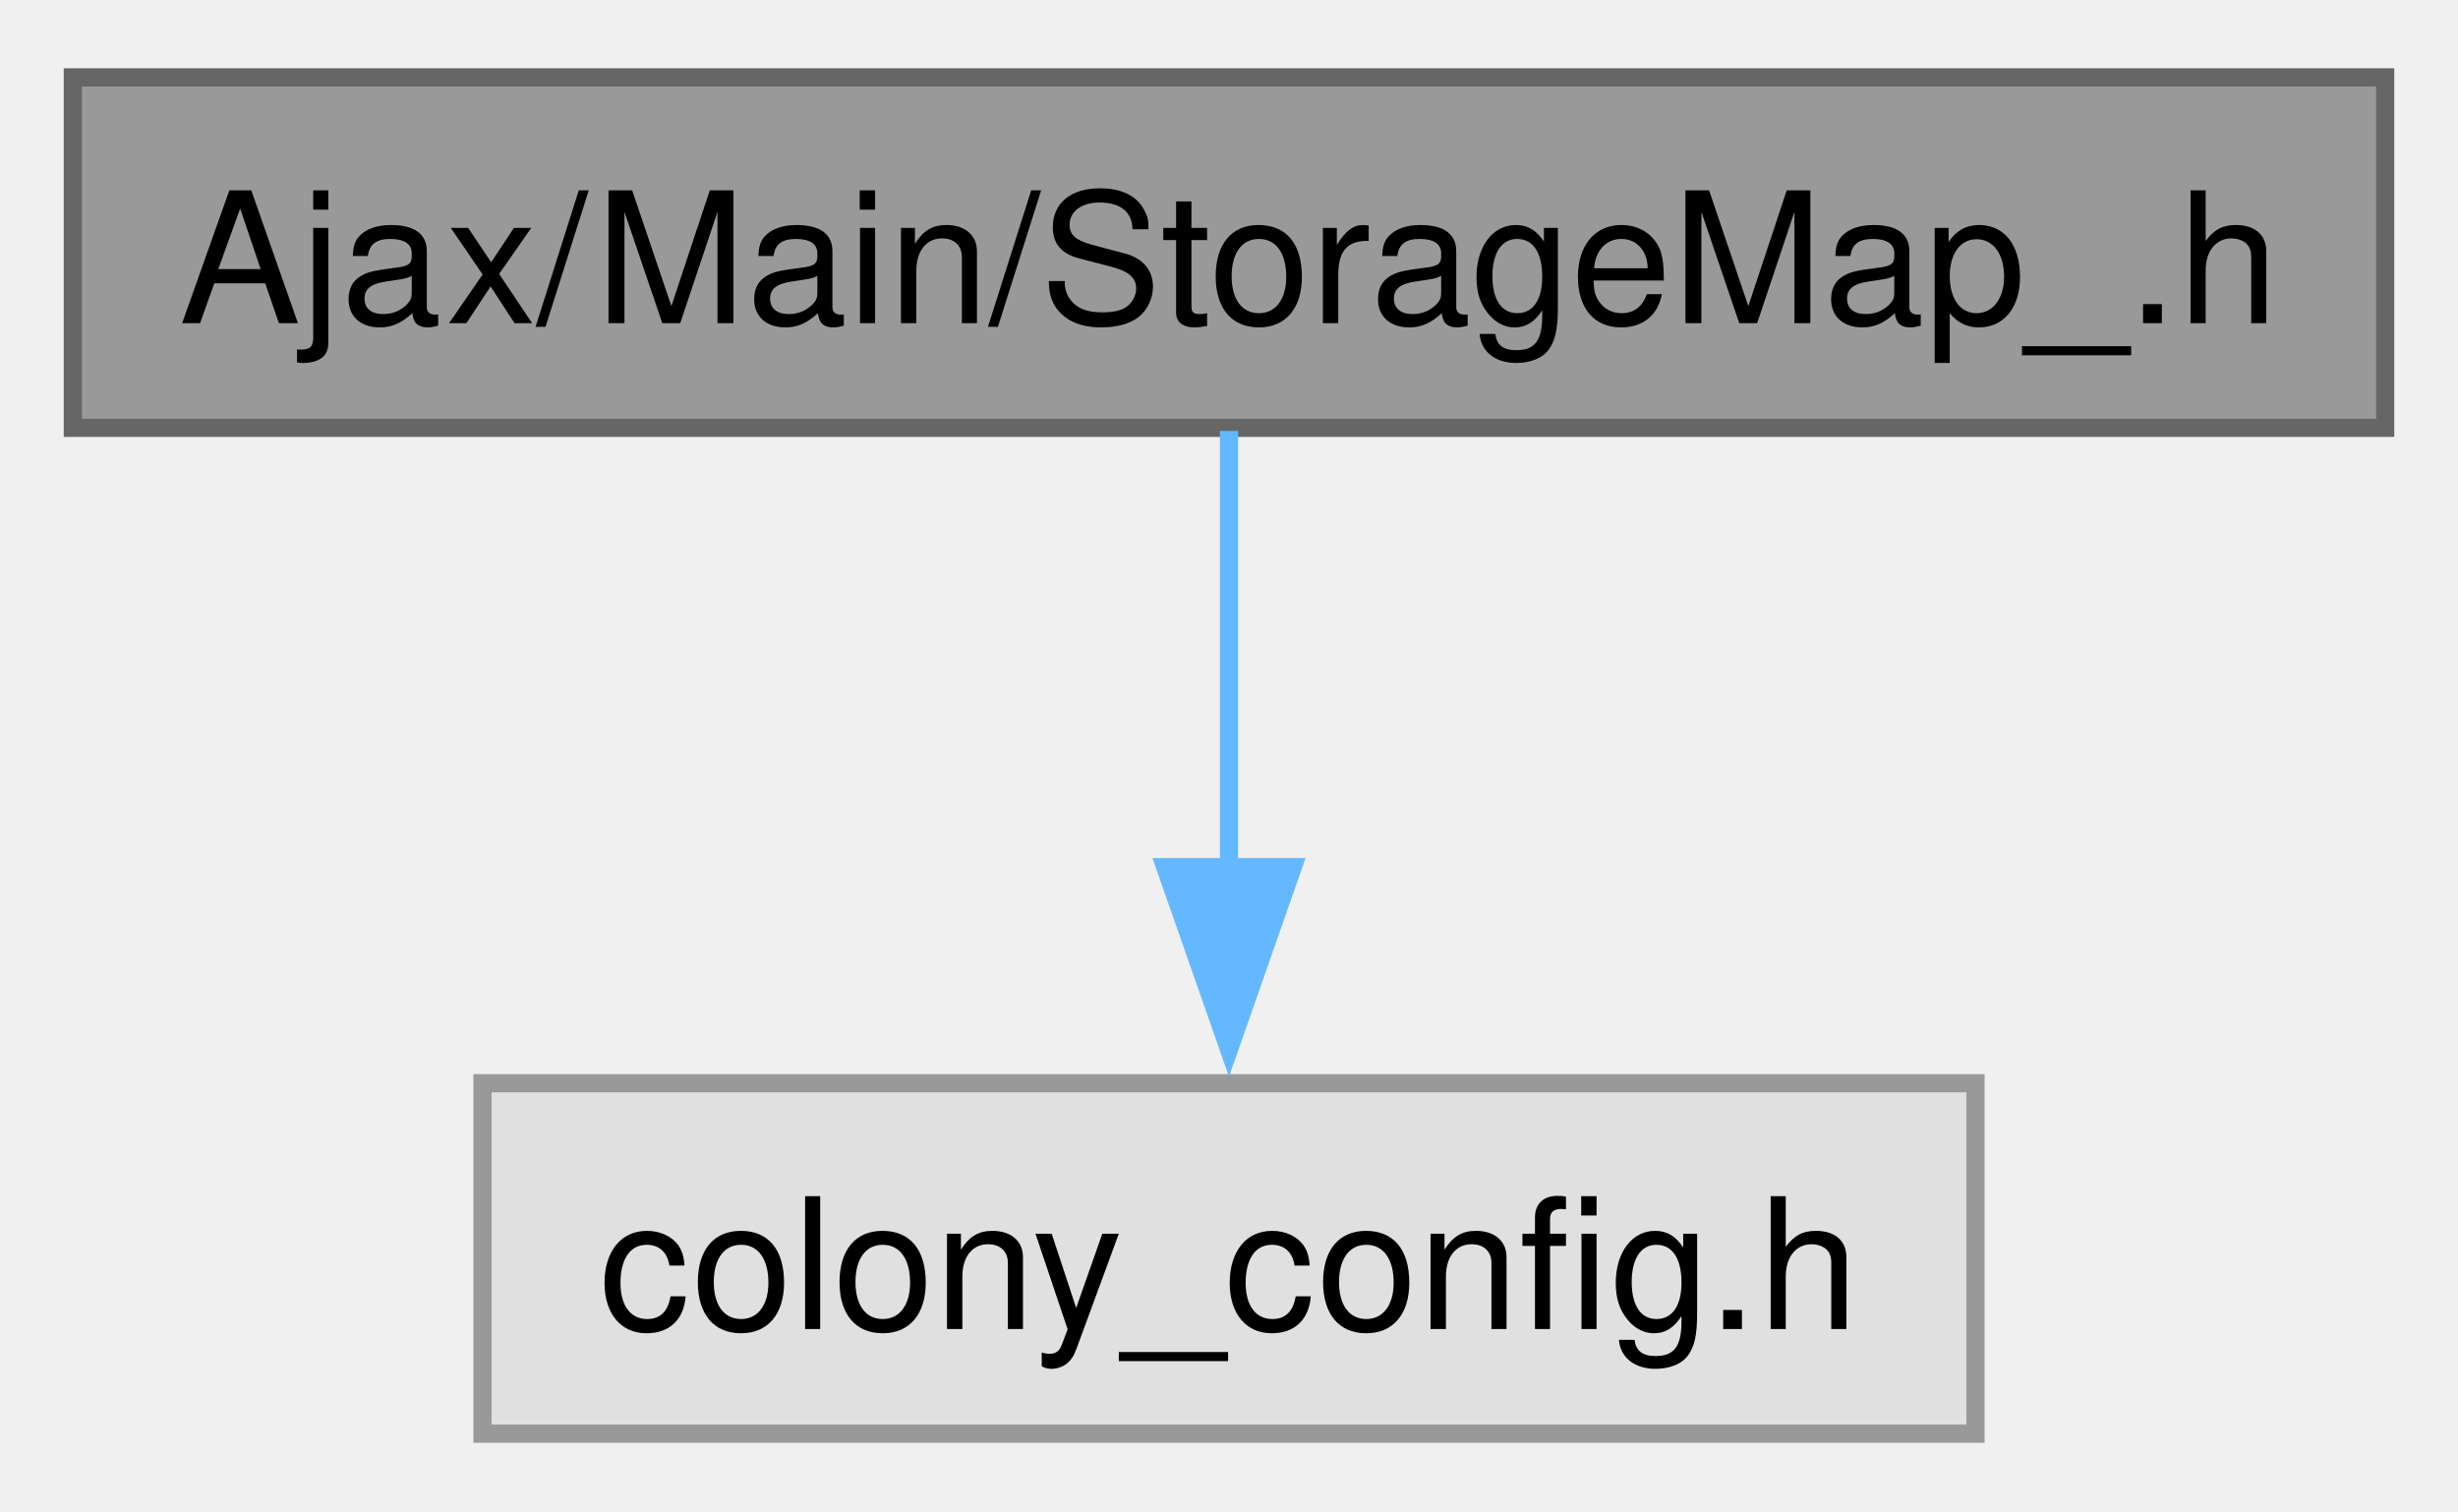
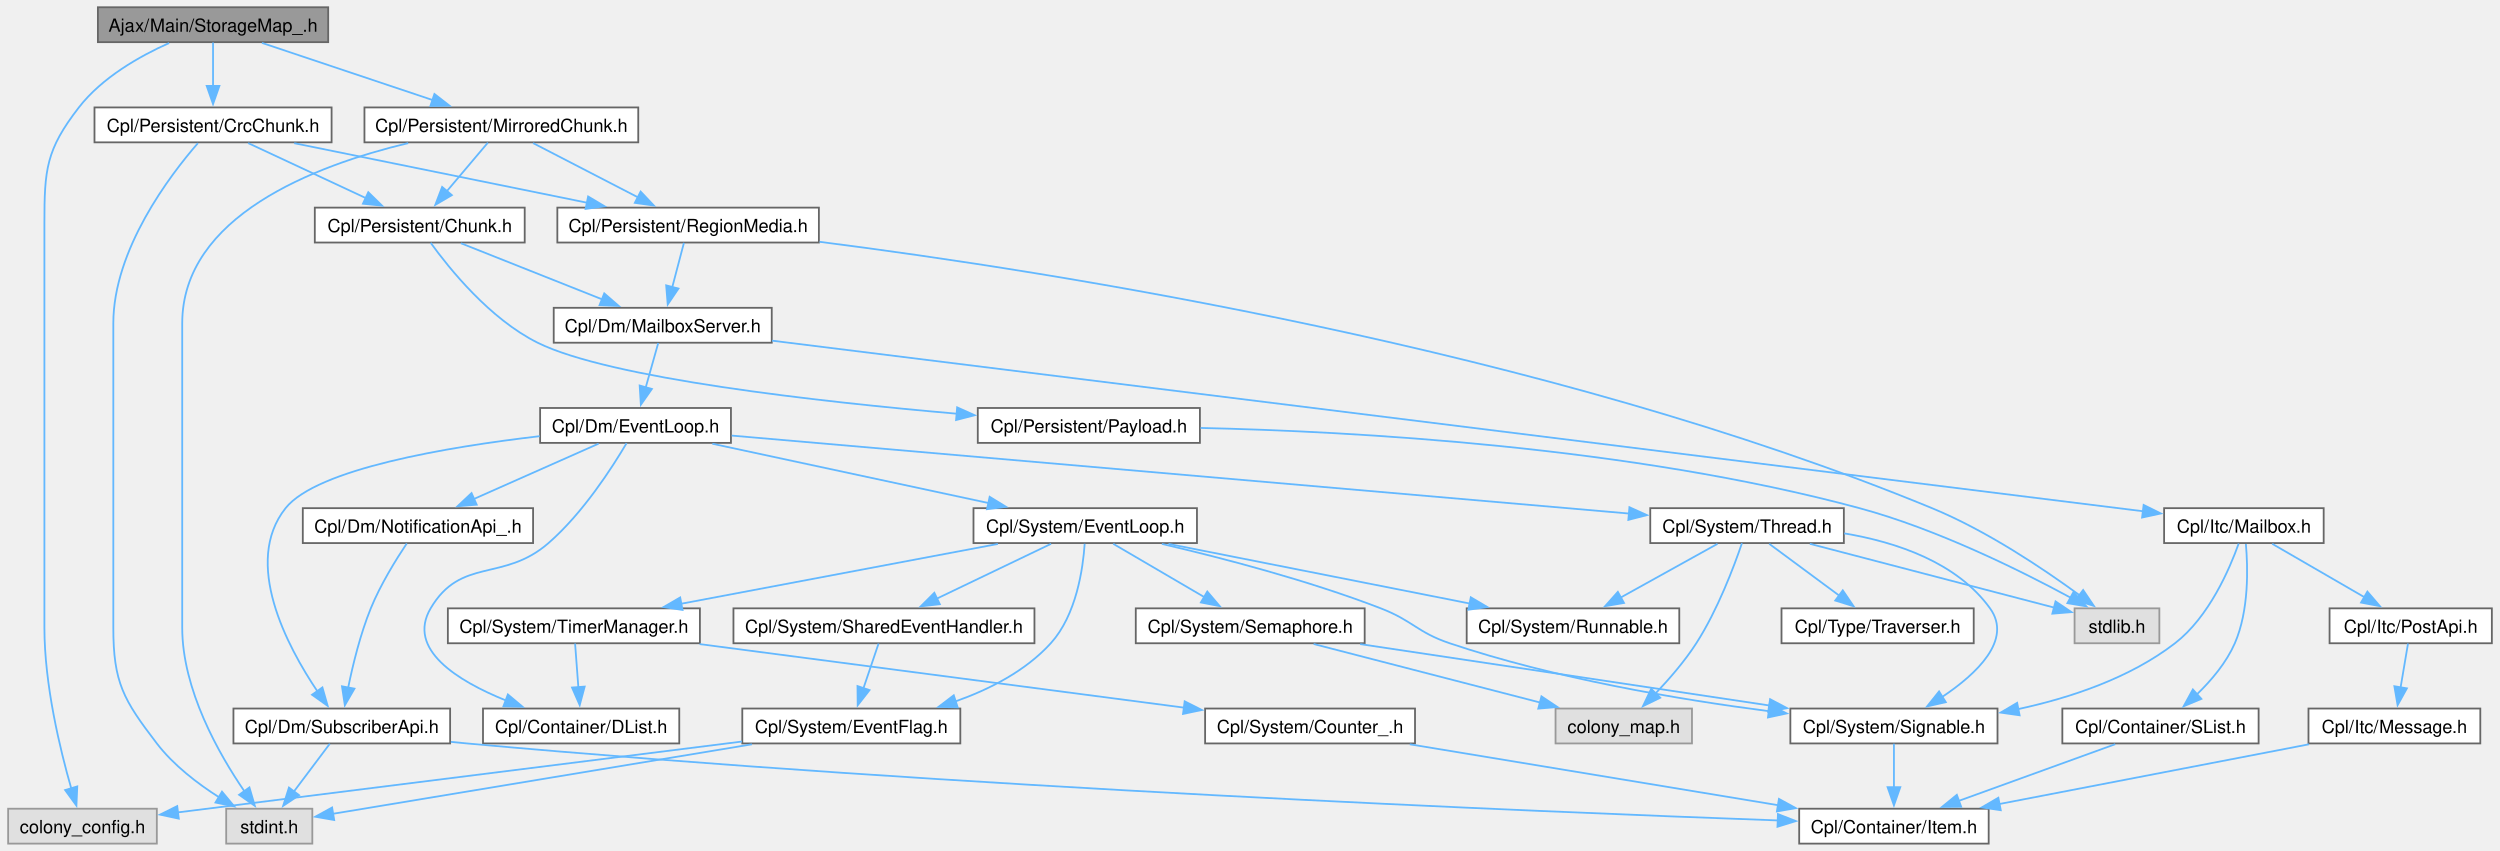
- <svg xmlns="http://www.w3.org/2000/svg" xmlns:xlink="http://www.w3.org/1999/xlink" width="135pt" height="83pt" viewBox="0.00 0.00 135.00 82.50">
-   <g id="graph0" class="graph" transform="scale(1 1) rotate(0) translate(4 78.5)">
+ <svg xmlns="http://www.w3.org/2000/svg" xmlns:xlink="http://www.w3.org/1999/xlink" width="1378pt" height="469pt" viewBox="0.00 0.00 1377.75 469.25">
+   <g id="graph0" class="graph" transform="scale(1 1) rotate(0) translate(4 465.25)">
    <g id="Node000001" class="node">
      <g id="a_Node000001">
        <a xlink:title="This file contains the magic values for how data is laid out in the off-board EEPROM.">
-           <polygon fill="#999999" stroke="#666666" points="127,-74.5 0,-74.5 0,-55.25 127,-55.25 127,-74.5" />
-           <text text-anchor="middle" x="63.5" y="-61" font-family="Helvetica,sans-Serif" font-size="10.00">Ajax/Main/StorageMap_.h</text>
+           <polygon fill="#999999" stroke="#666666" points="176.5,-461.25 49.5,-461.25 49.5,-442 176.5,-442 176.5,-461.25" />
+           <text text-anchor="middle" x="113" y="-447.75" font-family="Helvetica,sans-Serif" font-size="10.00">Ajax/Main/StorageMap_.h</text>
        </a>
      </g>
    </g>
    <g id="Node000002" class="node">
      <g id="a_Node000002">
        <a xlink:title=" ">
-           <polygon fill="#e0e0e0" stroke="#999999" points="104.5,-19.25 22.5,-19.25 22.5,0 104.5,0 104.5,-19.25" />
-           <text text-anchor="middle" x="63.5" y="-5.75" font-family="Helvetica,sans-Serif" font-size="10.00">colony_config.h</text>
+           <polygon fill="#e0e0e0" stroke="#999999" points="82,-19.25 0,-19.25 0,0 82,0 82,-19.25" />
+           <text text-anchor="middle" x="41" y="-5.75" font-family="Helvetica,sans-Serif" font-size="10.00">colony_config.h</text>
        </a>
      </g>
    </g>
    <g id="edge1_Node000001_Node000002" class="edge">
      <g id="a_edge1_Node000001_Node000002">
        <a xlink:title=" ">
-           <path fill="none" stroke="#63b8ff" d="M63.5,-55.08C63.5,-48.57 63.5,-39.42 63.5,-31.12" />
-           <polygon fill="#63b8ff" stroke="#63b8ff" points="67,-31.12 63.5,-21.12 60,-31.12 67,-31.12" />
+           <path fill="none" stroke="#63b8ff" d="M88.76,-441.52C72.48,-434.23 51.76,-422.49 39,-406 20.87,-382.58 20,-371.74 20,-342.12 20,-342.12 20,-342.12 20,-119.12 20,-87.69 28.6,-52.05 34.8,-30.46" />
+           <polygon fill="#63b8ff" stroke="#63b8ff" points="38.12,-31.55 37.65,-20.96 31.42,-29.54 38.12,-31.55" />
+         </a>
+       </g>
+     </g>
+     <g id="Node000003" class="node">
+       <g id="a_Node000003">
+         <a xlink:href="_crc_chunk_8h.html" target="_top" xlink:title=" ">
+           <polygon fill="white" stroke="#666666" points="178.38,-406 47.62,-406 47.62,-386.75 178.38,-386.75 178.38,-406" />
+           <text text-anchor="middle" x="113" y="-392.5" font-family="Helvetica,sans-Serif" font-size="10.00">Cpl/Persistent/CrcChunk.h</text>
+         </a>
+       </g>
+     </g>
+     <g id="edge2_Node000001_Node000003" class="edge">
+       <g id="a_edge2_Node000001_Node000003">
+         <a xlink:title=" ">
+           <path fill="none" stroke="#63b8ff" d="M113,-441.83C113,-435.32 113,-426.17 113,-417.87" />
+           <polygon fill="#63b8ff" stroke="#63b8ff" points="116.5,-417.87 113,-407.87 109.5,-417.87 116.5,-417.87" />
+         </a>
+       </g>
+     </g>
+     <g id="Node000030" class="node">
+       <g id="a_Node000030">
+         <a xlink:href="_mirrored_chunk_8h.html" target="_top" xlink:title=" ">
+           <polygon fill="white" stroke="#666666" points="347.5,-406 196.5,-406 196.5,-386.75 347.5,-386.75 347.5,-406" />
+           <text text-anchor="middle" x="272" y="-392.5" font-family="Helvetica,sans-Serif" font-size="10.00">Cpl/Persistent/MirroredChunk.h</text>
+         </a>
+       </g>
+     </g>
+     <g id="edge47_Node000001_Node000030" class="edge">
+       <g id="a_edge47_Node000001_Node000030">
+         <a xlink:title=" ">
+           <path fill="none" stroke="#63b8ff" d="M139.97,-441.59C165.9,-432.91 205.31,-419.71 234.33,-409.99" />
+           <polygon fill="#63b8ff" stroke="#63b8ff" points="235.09,-413.43 243.46,-406.93 232.87,-406.79 235.09,-413.43" />
+         </a>
+       </g>
+     </g>
+     <g id="Node000004" class="node">
+       <g id="a_Node000004">
+         <a xlink:href="_chunk_8h.html" target="_top" xlink:title=" ">
+           <polygon fill="white" stroke="#666666" points="284.88,-350.75 169.12,-350.75 169.12,-331.5 284.88,-331.5 284.88,-350.75" />
+           <text text-anchor="middle" x="227" y="-337.25" font-family="Helvetica,sans-Serif" font-size="10.00">Cpl/Persistent/Chunk.h</text>
+         </a>
+       </g>
+     </g>
+     <g id="edge3_Node000003_Node000004" class="edge">
+       <g id="a_edge3_Node000003_Node000004">
+         <a xlink:title=" ">
+           <path fill="none" stroke="#63b8ff" d="M132.34,-386.34C150.11,-378.04 176.72,-365.61 197.2,-356.04" />
+           <polygon fill="#63b8ff" stroke="#63b8ff" points="198.62,-359.25 206.2,-351.84 195.65,-352.9 198.62,-359.25" />
+         </a>
+       </g>
+     </g>
+     <g id="Node000016" class="node">
+       <g id="a_Node000016">
+         <a xlink:title=" ">
+           <polygon fill="#e0e0e0" stroke="#999999" points="167.75,-19.25 120.25,-19.25 120.25,0 167.75,0 167.75,-19.25" />
+           <text text-anchor="middle" x="144" y="-5.75" font-family="Helvetica,sans-Serif" font-size="10.00">stdint.h</text>
+         </a>
+       </g>
+     </g>
+     <g id="edge46_Node000003_Node000016" class="edge">
+       <g id="a_edge46_Node000003_Node000016">
+         <a xlink:title=" ">
+           <path fill="none" stroke="#63b8ff" d="M104.65,-386.3C89.26,-368.6 58,-327.63 58,-286.88 58,-286.88 58,-286.88 58,-119.12 58,-88.8 63.57,-79.33 82,-55.25 91.19,-43.24 104.5,-33.07 116.43,-25.49" />
+           <polygon fill="#63b8ff" stroke="#63b8ff" points="117.94,-28.67 124.72,-20.52 114.34,-22.66 117.94,-28.67" />
+         </a>
+       </g>
+     </g>
+     <g id="Node000029" class="node">
+       <g id="a_Node000029">
+         <a xlink:href="_region_media_8h.html" target="_top" xlink:title=" ">
+           <polygon fill="white" stroke="#666666" points="447.12,-350.75 302.88,-350.75 302.88,-331.5 447.12,-331.5 447.12,-350.75" />
+           <text text-anchor="middle" x="375" y="-337.25" font-family="Helvetica,sans-Serif" font-size="10.00">Cpl/Persistent/RegionMedia.h</text>
+         </a>
+       </g>
+     </g>
+     <g id="edge43_Node000003_Node000029" class="edge">
+       <g id="a_edge43_Node000003_Node000029">
+         <a xlink:title=" ">
+           <path fill="none" stroke="#63b8ff" d="M157.74,-386.28C202.39,-377.21 271.11,-363.24 319.28,-353.45" />
+           <polygon fill="#63b8ff" stroke="#63b8ff" points="319.86,-356.9 328.96,-351.48 318.46,-350.04 319.86,-356.9" />
+         </a>
+       </g>
+     </g>
+     <g id="Node000005" class="node">
+       <g id="a_Node000005">
+         <a xlink:href="_payload_8h.html" target="_top" xlink:title=" ">
+           <polygon fill="white" stroke="#666666" points="657.25,-240.25 534.75,-240.25 534.75,-221 657.25,-221 657.25,-240.25" />
+           <text text-anchor="middle" x="596" y="-226.75" font-family="Helvetica,sans-Serif" font-size="10.00">Cpl/Persistent/Payload.h</text>
+         </a>
+       </g>
+     </g>
+     <g id="edge4_Node000004_Node000005" class="edge">
+       <g id="a_edge4_Node000004_Node000005">
+         <a xlink:title=" ">
+           <path fill="none" stroke="#63b8ff" d="M233.01,-331.35C243.28,-317.13 265.65,-289.35 292,-276.25 331.5,-256.62 446.82,-243.73 523.52,-237.06" />
+           <polygon fill="#63b8ff" stroke="#63b8ff" points="523.37,-240.59 533.04,-236.25 522.78,-233.61 523.37,-240.59" />
+         </a>
+       </g>
+     </g>
+     <g id="Node000007" class="node">
+       <g id="a_Node000007">
+         <a xlink:href="_dm_2_mailbox_server_8h.html" target="_top" xlink:title=" ">
+           <polygon fill="white" stroke="#666666" points="421.12,-295.5 300.88,-295.5 300.88,-276.25 421.12,-276.25 421.12,-295.5" />
+           <text text-anchor="middle" x="361" y="-282" font-family="Helvetica,sans-Serif" font-size="10.00">Cpl/Dm/MailboxServer.h</text>
+         </a>
+       </g>
+     </g>
+     <g id="edge6_Node000004_Node000007" class="edge">
+       <g id="a_edge6_Node000004_Node000007">
+         <a xlink:title=" ">
+           <path fill="none" stroke="#63b8ff" d="M249.73,-331.09C271.1,-322.6 303.34,-309.79 327.63,-300.14" />
+           <polygon fill="#63b8ff" stroke="#63b8ff" points="328.75,-303.46 336.75,-296.51 326.16,-296.95 328.75,-303.46" />
+         </a>
+       </g>
+     </g>
+     <g id="Node000006" class="node">
+       <g id="a_Node000006">
+         <a xlink:title=" ">
+           <polygon fill="#e0e0e0" stroke="#999999" points="1186.38,-129.75 1139.62,-129.75 1139.62,-110.5 1186.38,-110.5 1186.38,-129.75" />
+           <text text-anchor="middle" x="1163" y="-116.25" font-family="Helvetica,sans-Serif" font-size="10.00">stdlib.h</text>
+         </a>
+       </g>
+     </g>
+     <g id="edge5_Node000005_Node000006" class="edge">
+       <g id="a_edge5_Node000005_Node000006">
+         <a xlink:title=" ">
+           <path fill="none" stroke="#63b8ff" d="M657.64,-229.24C741.33,-227.36 894.94,-219.03 1021,-185 1063.62,-173.49 1109.66,-150.67 1137.4,-135.65" />
+           <polygon fill="#63b8ff" stroke="#63b8ff" points="1139.03,-138.75 1146.11,-130.86 1135.66,-132.62 1139.03,-138.75" />
+         </a>
+       </g>
+     </g>
+     <g id="Node000008" class="node">
+       <g id="a_Node000008">
+         <a xlink:href="_dm_2_event_loop_8h.html" target="_top" xlink:title=" ">
+           <polygon fill="white" stroke="#666666" points="398.62,-240.25 293.38,-240.25 293.38,-221 398.62,-221 398.62,-240.25" />
+           <text text-anchor="middle" x="346" y="-226.75" font-family="Helvetica,sans-Serif" font-size="10.00">Cpl/Dm/EventLoop.h</text>
+         </a>
+       </g>
+     </g>
+     <g id="edge7_Node000007_Node000008" class="edge">
+       <g id="a_edge7_Node000007_Node000008">
+         <a xlink:title=" ">
+           <path fill="none" stroke="#63b8ff" d="M358.52,-276.08C356.65,-269.42 353.99,-259.99 351.61,-251.53" />
+           <polygon fill="#63b8ff" stroke="#63b8ff" points="355.02,-250.74 348.94,-242.07 348.28,-252.64 355.02,-250.74" />
+         </a>
+       </g>
+     </g>
+     <g id="Node000025" class="node">
+       <g id="a_Node000025">
+         <a xlink:href="_mailbox_8h.html" target="_top" xlink:title=" ">
+           <polygon fill="white" stroke="#666666" points="1277,-185 1189,-185 1189,-165.75 1277,-165.75 1277,-185" />
+           <text text-anchor="middle" x="1233" y="-171.5" font-family="Helvetica,sans-Serif" font-size="10.00">Cpl/Itc/Mailbox.h</text>
+         </a>
+       </g>
+     </g>
+     <g id="edge36_Node000007_Node000025" class="edge">
+       <g id="a_edge36_Node000007_Node000025">
+         <a xlink:title=" ">
+           <path fill="none" stroke="#63b8ff" d="M421.28,-277.37C582.53,-257.31 1022.07,-202.62 1177.58,-183.27" />
+           <polygon fill="#63b8ff" stroke="#63b8ff" points="1177.71,-186.78 1187.21,-182.07 1176.85,-179.83 1177.71,-186.78" />
+         </a>
+       </g>
+     </g>
+     <g id="Node000009" class="node">
+       <g id="a_Node000009">
+         <a xlink:href="_system_2_event_loop_8h.html" target="_top" xlink:title=" ">
+           <polygon fill="white" stroke="#666666" points="655.62,-185 532.38,-185 532.38,-165.75 655.62,-165.75 655.62,-185" />
+           <text text-anchor="middle" x="594" y="-171.5" font-family="Helvetica,sans-Serif" font-size="10.00">Cpl/System/EventLoop.h</text>
+         </a>
+       </g>
+     </g>
+     <g id="edge8_Node000008_Node000009" class="edge">
+       <g id="a_edge8_Node000008_Node000009">
+         <a xlink:title=" ">
+           <path fill="none" stroke="#63b8ff" d="M388.35,-220.53C430.44,-211.49 495.11,-197.61 540.68,-187.82" />
+           <polygon fill="#63b8ff" stroke="#63b8ff" points="541.3,-191.27 550.34,-185.75 539.83,-184.43 541.3,-191.27" />
+         </a>
+       </g>
+     </g>
+     <g id="Node000020" class="node">
+       <g id="a_Node000020">
+         <a xlink:href="_d_list_8h.html" target="_top" xlink:title=" ">
+           <polygon fill="white" stroke="#666666" points="370.12,-74.5 261.88,-74.5 261.88,-55.25 370.12,-55.25 370.12,-74.5" />
+           <text text-anchor="middle" x="316" y="-61" font-family="Helvetica,sans-Serif" font-size="10.00">Cpl/Container/DList.h</text>
+         </a>
+       </g>
+     </g>
+     <g id="edge30_Node000008_Node000020" class="edge">
+       <g id="a_edge30_Node000008_Node000020">
+         <a xlink:title=" ">
+           <path fill="none" stroke="#63b8ff" d="M341.06,-220.85C333.27,-207.62 317.05,-182.32 298,-165.75 273.09,-144.07 249.77,-158.2 233,-129.75 219.72,-107.21 247.59,-89.83 274.55,-78.93" />
+           <polygon fill="#63b8ff" stroke="#63b8ff" points="275.6,-82.27 283.72,-75.46 273.13,-75.72 275.6,-82.27" />
+         </a>
+       </g>
+     </g>
+     <g id="Node000021" class="node">
+       <g id="a_Node000021">
+         <a xlink:href="_thread_8h.html" target="_top" xlink:title=" ">
+           <polygon fill="white" stroke="#666666" points="1012.38,-185 905.62,-185 905.62,-165.75 1012.38,-165.75 1012.38,-185" />
+           <text text-anchor="middle" x="959" y="-171.5" font-family="Helvetica,sans-Serif" font-size="10.00">Cpl/System/Thread.h</text>
+         </a>
+       </g>
+     </g>
+     <g id="edge24_Node000008_Node000021" class="edge">
+       <g id="a_edge24_Node000008_Node000021">
+         <a xlink:title=" ">
+           <path fill="none" stroke="#63b8ff" d="M399.06,-225.02C511.2,-215.27 771.98,-192.62 893.94,-182.03" />
+           <polygon fill="#63b8ff" stroke="#63b8ff" points="894.13,-185.52 903.79,-181.17 893.53,-178.55 894.13,-185.52" />
+         </a>
+       </g>
+     </g>
+     <g id="Node000023" class="node">
+       <g id="a_Node000023">
+         <a xlink:href="_subscriber_api_8h.html" target="_top" xlink:title=" ">
+           <polygon fill="white" stroke="#666666" points="243.75,-74.5 124.25,-74.5 124.25,-55.25 243.75,-55.25 243.75,-74.5" />
+           <text text-anchor="middle" x="184" y="-61" font-family="Helvetica,sans-Serif" font-size="10.00">Cpl/Dm/SubscriberApi.h</text>
+         </a>
+       </g>
+     </g>
+     <g id="edge31_Node000008_Node000023" class="edge">
+       <g id="a_edge31_Node000008_Node000023">
+         <a xlink:title=" ">
+           <path fill="none" stroke="#63b8ff" d="M293.11,-224.7C242.12,-218.73 170.23,-206.67 153,-185 129.27,-155.16 153.67,-109.05 170.65,-83.84" />
+           <polygon fill="#63b8ff" stroke="#63b8ff" points="173.31,-86.14 176.22,-75.95 167.59,-82.1 173.31,-86.14" />
+         </a>
+       </g>
+     </g>
+     <g id="Node000024" class="node">
+       <g id="a_Node000024">
+         <a xlink:href="_notification_api___8h.html" target="_top" xlink:title=" ">
+           <polygon fill="white" stroke="#666666" points="289.5,-185 162.5,-185 162.5,-165.75 289.5,-165.75 289.5,-185" />
+           <text text-anchor="middle" x="226" y="-171.5" font-family="Helvetica,sans-Serif" font-size="10.00">Cpl/Dm/NotificationApi_.h</text>
+         </a>
+       </g>
+     </g>
+     <g id="edge34_Node000008_Node000024" class="edge">
+       <g id="a_edge34_Node000008_Node000024">
+         <a xlink:title=" ">
+           <path fill="none" stroke="#63b8ff" d="M325.64,-220.59C306.77,-212.22 278.41,-199.63 256.77,-190.03" />
+           <polygon fill="#63b8ff" stroke="#63b8ff" points="258.4,-186.92 247.84,-186.07 255.56,-193.32 258.4,-186.92" />
+         </a>
+       </g>
+     </g>
+     <g id="Node000010" class="node">
+       <g id="a_Node000010">
+         <a xlink:href="_runnable_8h.html" target="_top" xlink:title=" ">
+           <polygon fill="white" stroke="#666666" points="921.62,-129.75 804.38,-129.75 804.38,-110.5 921.62,-110.5 921.62,-129.75" />
+           <text text-anchor="middle" x="863" y="-116.25" font-family="Helvetica,sans-Serif" font-size="10.00">Cpl/System/Runnable.h</text>
+         </a>
+       </g>
+     </g>
+     <g id="edge9_Node000009_Node000010" class="edge">
+       <g id="a_edge9_Node000009_Node000010">
+         <a xlink:title=" ">
+           <path fill="none" stroke="#63b8ff" d="M639.94,-165.28C685.88,-156.19 756.63,-142.18 806.1,-132.39" />
+           <polygon fill="#63b8ff" stroke="#63b8ff" points="806.64,-135.85 815.77,-130.47 805.28,-128.98 806.64,-135.85" />
+         </a>
+       </g>
+     </g>
+     <g id="Node000011" class="node">
+       <g id="a_Node000011">
+         <a xlink:href="_semaphore_8h.html" target="_top" xlink:title=" ">
+           <polygon fill="white" stroke="#666666" points="748.12,-129.75 621.88,-129.75 621.88,-110.5 748.12,-110.5 748.12,-129.75" />
+           <text text-anchor="middle" x="685" y="-116.25" font-family="Helvetica,sans-Serif" font-size="10.00">Cpl/System/Semaphore.h</text>
+         </a>
+       </g>
+     </g>
+     <g id="edge10_Node000009_Node000011" class="edge">
+       <g id="a_edge10_Node000009_Node000011">
+         <a xlink:title=" ">
+           <path fill="none" stroke="#63b8ff" d="M609.44,-165.34C623.16,-157.31 643.5,-145.41 659.62,-135.98" />
+           <polygon fill="#63b8ff" stroke="#63b8ff" points="661.32,-139.04 668.18,-130.97 657.78,-133 661.32,-139.04" />
+         </a>
+       </g>
+     </g>
+     <g id="Node000013" class="node">
+       <g id="a_Node000013">
+         <a xlink:href="_signable_8h.html" target="_top" xlink:title=" ">
+           <polygon fill="white" stroke="#666666" points="1097.12,-74.5 982.88,-74.5 982.88,-55.25 1097.12,-55.25 1097.12,-74.5" />
+           <text text-anchor="middle" x="1040" y="-61" font-family="Helvetica,sans-Serif" font-size="10.00">Cpl/System/Signable.h</text>
+         </a>
+       </g>
+     </g>
+     <g id="edge14_Node000009_Node000013" class="edge">
+       <g id="a_edge14_Node000009_Node000013">
+         <a xlink:title=" ">
+           <path fill="none" stroke="#63b8ff" d="M636.28,-165.28C669.64,-157.51 717.03,-145.16 757,-129.75 774.66,-122.94 777.06,-116.54 795,-110.5 852.78,-91.06 921.25,-79.5 971.09,-73.03" />
+           <polygon fill="#63b8ff" stroke="#63b8ff" points="971.4,-76.52 980.89,-71.8 970.53,-69.57 971.4,-76.52" />
+         </a>
+       </g>
+     </g>
+     <g id="Node000015" class="node">
+       <g id="a_Node000015">
+         <a xlink:href="_event_flag_8h.html" target="_top" xlink:title=" ">
+           <polygon fill="white" stroke="#666666" points="525.12,-74.5 404.88,-74.5 404.88,-55.25 525.12,-55.25 525.12,-74.5" />
+           <text text-anchor="middle" x="465" y="-61" font-family="Helvetica,sans-Serif" font-size="10.00">Cpl/System/EventFlag.h</text>
+         </a>
+       </g>
+     </g>
+     <g id="edge15_Node000009_Node000015" class="edge">
+       <g id="a_edge15_Node000009_Node000015">
+         <a xlink:title=" ">
+           <path fill="none" stroke="#63b8ff" d="M593.7,-165.36C592.79,-151.8 589.16,-126.09 575,-110.5 561.15,-95.25 541.35,-85.11 522.36,-78.41" />
+           <polygon fill="#63b8ff" stroke="#63b8ff" points="523.66,-75.15 513.07,-75.4 521.5,-81.81 523.66,-75.15" />
+         </a>
+       </g>
+     </g>
+     <g id="Node000017" class="node">
+       <g id="a_Node000017">
+         <a xlink:href="_shared_event_handler_8h.html" target="_top" xlink:title=" ">
+           <polygon fill="white" stroke="#666666" points="566,-129.75 400,-129.75 400,-110.5 566,-110.5 566,-129.75" />
+           <text text-anchor="middle" x="483" y="-116.25" font-family="Helvetica,sans-Serif" font-size="10.00">Cpl/System/SharedEventHandler.h</text>
+         </a>
+       </g>
+     </g>
+     <g id="edge18_Node000009_Node000017" class="edge">
+       <g id="a_edge18_Node000009_Node000017">
+         <a xlink:title=" ">
+           <path fill="none" stroke="#63b8ff" d="M575.17,-165.34C557.95,-157.08 532.2,-144.73 512.29,-135.18" />
+           <polygon fill="#63b8ff" stroke="#63b8ff" points="513.82,-132.03 503.29,-130.86 510.79,-138.34 513.82,-132.03" />
+         </a>
+       </g>
+     </g>
+     <g id="Node000018" class="node">
+       <g id="a_Node000018">
+         <a xlink:href="_timer_manager_8h.html" target="_top" xlink:title=" ">
+           <polygon fill="white" stroke="#666666" points="381.5,-129.75 242.5,-129.75 242.5,-110.5 381.5,-110.5 381.5,-129.75" />
+           <text text-anchor="middle" x="312" y="-116.25" font-family="Helvetica,sans-Serif" font-size="10.00">Cpl/System/TimerManager.h</text>
+         </a>
+       </g>
+     </g>
+     <g id="edge20_Node000009_Node000018" class="edge">
+       <g id="a_edge20_Node000009_Node000018">
+         <a xlink:title=" ">
+           <path fill="none" stroke="#63b8ff" d="M545.84,-165.28C497.48,-156.15 422.88,-142.06 370.99,-132.26" />
+           <polygon fill="#63b8ff" stroke="#63b8ff" points="371.92,-128.88 361.45,-130.46 370.62,-135.76 371.92,-128.88" />
+         </a>
+       </g>
+     </g>
+     <g id="Node000012" class="node">
+       <g id="a_Node000012">
+         <a xlink:title=" ">
+           <polygon fill="#e0e0e0" stroke="#999999" points="928.62,-74.5 853.38,-74.5 853.38,-55.25 928.62,-55.25 928.62,-74.5" />
+           <text text-anchor="middle" x="891" y="-61" font-family="Helvetica,sans-Serif" font-size="10.00">colony_map.h</text>
+         </a>
+       </g>
+     </g>
+     <g id="edge11_Node000011_Node000012" class="edge">
+       <g id="a_edge11_Node000011_Node000012">
+         <a xlink:title=" ">
+           <path fill="none" stroke="#63b8ff" d="M719.95,-110.09C754.42,-101.18 807.31,-87.51 845.15,-77.73" />
+           <polygon fill="#63b8ff" stroke="#63b8ff" points="845.61,-81.22 854.42,-75.33 843.86,-74.45 845.61,-81.22" />
+         </a>
+       </g>
+     </g>
+     <g id="edge12_Node000011_Node000013" class="edge">
+       <g id="a_edge12_Node000011_Node000013">
+         <a xlink:title=" ">
+           <path fill="none" stroke="#63b8ff" d="M745.62,-110.03C808.34,-100.62 906.09,-85.96 971.54,-76.14" />
+           <polygon fill="#63b8ff" stroke="#63b8ff" points="971.7,-79.66 981.07,-74.71 970.66,-72.74 971.7,-79.66" />
+         </a>
+       </g>
+     </g>
+     <g id="Node000014" class="node">
+       <g id="a_Node000014">
+         <a xlink:href="_item_8h.html" target="_top" xlink:title=" ">
+           <polygon fill="white" stroke="#666666" points="1092.25,-19.25 987.75,-19.25 987.75,0 1092.25,0 1092.25,-19.25" />
+           <text text-anchor="middle" x="1040" y="-5.75" font-family="Helvetica,sans-Serif" font-size="10.00">Cpl/Container/Item.h</text>
+         </a>
+       </g>
+     </g>
+     <g id="edge13_Node000013_Node000014" class="edge">
+       <g id="a_edge13_Node000013_Node000014">
+         <a xlink:title=" ">
+           <path fill="none" stroke="#63b8ff" d="M1040,-55.08C1040,-48.57 1040,-39.42 1040,-31.12" />
+           <polygon fill="#63b8ff" stroke="#63b8ff" points="1043.5,-31.12 1040,-21.12 1036.5,-31.12 1043.5,-31.12" />
+         </a>
+       </g>
+     </g>
+     <g id="edge16_Node000015_Node000002" class="edge">
+       <g id="a_edge16_Node000015_Node000002">
+         <a xlink:title=" ">
+           <path fill="none" stroke="#63b8ff" d="M404.7,-56.3C321.35,-45.83 172.3,-27.11 93.37,-17.2" />
+           <polygon fill="#63b8ff" stroke="#63b8ff" points="94.11,-13.77 83.75,-15.99 93.24,-20.71 94.11,-13.77" />
+         </a>
+       </g>
+     </g>
+     <g id="edge17_Node000015_Node000016" class="edge">
+       <g id="a_edge17_Node000015_Node000016">
+         <a xlink:title=" ">
+           <path fill="none" stroke="#63b8ff" d="M410.18,-54.78C343.98,-43.8 234.6,-25.65 178.91,-16.42" />
+           <polygon fill="#63b8ff" stroke="#63b8ff" points="179.81,-13.02 169.37,-14.83 178.66,-19.92 179.81,-13.02" />
+         </a>
+       </g>
+     </g>
+     <g id="edge19_Node000017_Node000015" class="edge">
+       <g id="a_edge19_Node000017_Node000015">
+         <a xlink:title=" ">
+           <path fill="none" stroke="#63b8ff" d="M480.03,-110.33C477.75,-103.59 474.51,-94.02 471.63,-85.49" />
+           <polygon fill="#63b8ff" stroke="#63b8ff" points="475.04,-84.65 468.52,-76.29 468.41,-86.89 475.04,-84.65" />
+         </a>
+       </g>
+     </g>
+     <g id="Node000019" class="node">
+       <g id="a_Node000019">
+         <a xlink:href="_counter___8h.html" target="_top" xlink:title=" ">
+           <polygon fill="white" stroke="#666666" points="775.88,-74.5 660.12,-74.5 660.12,-55.25 775.88,-55.25 775.88,-74.5" />
+           <text text-anchor="middle" x="718" y="-61" font-family="Helvetica,sans-Serif" font-size="10.00">Cpl/System/Counter_.h</text>
+         </a>
+       </g>
+     </g>
+     <g id="edge21_Node000018_Node000019" class="edge">
+       <g id="a_edge21_Node000018_Node000019">
+         <a xlink:title=" ">
+           <path fill="none" stroke="#63b8ff" d="M381.33,-110.03C455.98,-100.24 574.03,-84.76 648.67,-74.97" />
+           <polygon fill="#63b8ff" stroke="#63b8ff" points="648.85,-78.47 658.31,-73.7 647.94,-71.53 648.85,-78.47" />
+         </a>
+       </g>
+     </g>
+     <g id="edge23_Node000018_Node000020" class="edge">
+       <g id="a_edge23_Node000018_Node000020">
+         <a xlink:title=" ">
+           <path fill="none" stroke="#63b8ff" d="M312.66,-110.33C313.16,-103.74 313.85,-94.46 314.48,-86.07" />
+           <polygon fill="#63b8ff" stroke="#63b8ff" points="317.95,-86.6 315.21,-76.37 310.97,-86.08 317.95,-86.6" />
+         </a>
+       </g>
+     </g>
+     <g id="edge22_Node000019_Node000014" class="edge">
+       <g id="a_edge22_Node000019_Node000014">
+         <a xlink:title=" ">
+           <path fill="none" stroke="#63b8ff" d="M772.99,-54.78C829.35,-45.46 916.91,-30.98 976.27,-21.16" />
+           <polygon fill="#63b8ff" stroke="#63b8ff" points="976.59,-24.66 985.88,-19.57 975.45,-17.75 976.59,-24.66" />
+         </a>
+       </g>
+     </g>
+     <g id="edge29_Node000021_Node000006" class="edge">
+       <g id="a_edge29_Node000021_Node000006">
+         <a xlink:title=" ">
+           <path fill="none" stroke="#63b8ff" d="M993.61,-165.34C1031.21,-155.53 1090.93,-139.94 1128.49,-130.13" />
+           <polygon fill="#63b8ff" stroke="#63b8ff" points="1129.13,-133.58 1137.92,-127.67 1127.36,-126.81 1129.13,-133.58" />
+         </a>
+       </g>
+     </g>
+     <g id="edge26_Node000021_Node000010" class="edge">
+       <g id="a_edge26_Node000021_Node000010">
+         <a xlink:title=" ">
+           <path fill="none" stroke="#63b8ff" d="M942.71,-165.34C928.1,-157.23 906.37,-145.18 889.29,-135.71" />
+           <polygon fill="#63b8ff" stroke="#63b8ff" points="891.13,-132.73 880.69,-130.94 887.74,-138.85 891.13,-132.73" />
+         </a>
+       </g>
+     </g>
+     <g id="edge25_Node000021_Node000012" class="edge">
+       <g id="a_edge25_Node000021_Node000012">
+         <a xlink:title=" ">
+           <path fill="none" stroke="#63b8ff" d="M956.18,-165.67C951.85,-152.96 942.8,-128.83 931,-110.5 924.62,-100.58 916.04,-90.7 908.47,-82.77" />
+           <polygon fill="#63b8ff" stroke="#63b8ff" points="911.11,-80.45 901.59,-75.81 906.14,-85.38 911.11,-80.45" />
+         </a>
+       </g>
+     </g>
+     <g id="edge27_Node000021_Node000013" class="edge">
+       <g id="a_edge27_Node000021_Node000013">
+         <a xlink:title=" ">
+           <path fill="none" stroke="#63b8ff" d="M1012.57,-171.1C1041.41,-166.28 1074.72,-155.11 1093,-129.75 1105.56,-112.33 1085.54,-93.55 1066.61,-80.89" />
+           <polygon fill="#63b8ff" stroke="#63b8ff" points="1068.61,-78.01 1058.27,-75.67 1064.89,-83.94 1068.61,-78.01" />
+         </a>
+       </g>
+     </g>
+     <g id="Node000022" class="node">
+       <g id="a_Node000022">
+         <a xlink:href="_traverser_8h.html" target="_top" xlink:title=" ">
+           <polygon fill="white" stroke="#666666" points="1084,-129.75 978,-129.75 978,-110.5 1084,-110.5 1084,-129.75" />
+           <text text-anchor="middle" x="1031" y="-116.25" font-family="Helvetica,sans-Serif" font-size="10.00">Cpl/Type/Traverser.h</text>
+         </a>
+       </g>
+     </g>
+     <g id="edge28_Node000021_Node000022" class="edge">
+       <g id="a_edge28_Node000021_Node000022">
+         <a xlink:title=" ">
+           <path fill="none" stroke="#63b8ff" d="M971.21,-165.34C981.83,-157.49 997.44,-145.95 1010.04,-136.62" />
+           <polygon fill="#63b8ff" stroke="#63b8ff" points="1011.79,-139.69 1017.75,-130.92 1007.63,-134.06 1011.79,-139.69" />
+         </a>
+       </g>
+     </g>
+     <g id="edge32_Node000023_Node000014" class="edge">
+       <g id="a_edge32_Node000023_Node000014">
+         <a xlink:title=" ">
+           <path fill="none" stroke="#63b8ff" d="M244.18,-56.11C247.16,-55.8 250.11,-55.51 253,-55.25 521.17,-30.91 842.04,-17.63 976.17,-12.78" />
+           <polygon fill="#63b8ff" stroke="#63b8ff" points="976.03,-16.29 985.9,-12.43 975.78,-9.29 976.03,-16.29" />
+         </a>
+       </g>
+     </g>
+     <g id="edge33_Node000023_Node000016" class="edge">
+       <g id="a_edge33_Node000023_Node000016">
+         <a xlink:title=" ">
+           <path fill="none" stroke="#63b8ff" d="M177.39,-55.08C172.04,-47.96 164.32,-37.68 157.65,-28.8" />
+           <polygon fill="#63b8ff" stroke="#63b8ff" points="160.46,-26.71 151.66,-20.82 154.87,-30.92 160.46,-26.71" />
+         </a>
+       </g>
+     </g>
+     <g id="edge35_Node000024_Node000023" class="edge">
+       <g id="a_edge35_Node000024_Node000023">
+         <a xlink:title=" ">
+           <path fill="none" stroke="#63b8ff" d="M219.83,-165.53C213.99,-156.8 205.34,-142.87 200,-129.75 194.25,-115.61 190.14,-98.85 187.53,-86.04" />
+           <polygon fill="#63b8ff" stroke="#63b8ff" points="190.99,-85.47 185.69,-76.29 184.11,-86.76 190.99,-85.47" />
+         </a>
+       </g>
+     </g>
+     <g id="edge42_Node000025_Node000013" class="edge">
+       <g id="a_edge42_Node000025_Node000013">
+         <a xlink:title=" ">
+           <path fill="none" stroke="#63b8ff" d="M1230.13,-165.5C1225.2,-151.66 1213.8,-125 1195,-110.5 1170.13,-91.31 1137.3,-80.37 1108.25,-74.13" />
+           <polygon fill="#63b8ff" stroke="#63b8ff" points="1109.31,-70.77 1098.82,-72.26 1107.95,-77.64 1109.31,-70.77" />
+         </a>
+       </g>
+     </g>
+     <g id="Node000026" class="node">
+       <g id="a_Node000026">
+         <a xlink:href="_post_api_8h.html" target="_top" xlink:title=" ">
+           <polygon fill="white" stroke="#666666" points="1369.75,-129.75 1280.25,-129.75 1280.25,-110.5 1369.75,-110.5 1369.75,-129.75" />
+           <text text-anchor="middle" x="1325" y="-116.25" font-family="Helvetica,sans-Serif" font-size="10.00">Cpl/Itc/PostApi.h</text>
+         </a>
+       </g>
+     </g>
+     <g id="edge37_Node000025_Node000026" class="edge">
+       <g id="a_edge37_Node000025_Node000026">
+         <a xlink:title=" ">
+           <path fill="none" stroke="#63b8ff" d="M1248.61,-165.34C1262.62,-157.23 1283.43,-145.18 1299.8,-135.71" />
+           <polygon fill="#63b8ff" stroke="#63b8ff" points="1301.11,-139 1308.01,-130.96 1297.6,-132.94 1301.11,-139" />
+         </a>
+       </g>
+     </g>
+     <g id="Node000028" class="node">
+       <g id="a_Node000028">
+         <a xlink:href="_s_list_8h.html" target="_top" xlink:title=" ">
+           <polygon fill="white" stroke="#666666" points="1241.12,-74.5 1132.88,-74.5 1132.88,-55.25 1241.12,-55.25 1241.12,-74.5" />
+           <text text-anchor="middle" x="1187" y="-61" font-family="Helvetica,sans-Serif" font-size="10.00">Cpl/Container/SList.h</text>
+         </a>
+       </g>
+     </g>
+     <g id="edge40_Node000025_Node000028" class="edge">
+       <g id="a_edge40_Node000025_Node000028">
+         <a xlink:title=" ">
+           <path fill="none" stroke="#63b8ff" d="M1234.09,-165.25C1235.23,-152.44 1235.9,-128.65 1228,-110.5 1223.36,-99.85 1215.1,-90.08 1207.19,-82.42" />
+           <polygon fill="#63b8ff" stroke="#63b8ff" points="1209.54,-79.82 1199.77,-75.74 1204.86,-85.03 1209.54,-79.82" />
+         </a>
+       </g>
+     </g>
+     <g id="Node000027" class="node">
+       <g id="a_Node000027">
+         <a xlink:href="_message_8h.html" target="_top" xlink:title=" ">
+           <polygon fill="white" stroke="#666666" points="1363.38,-74.5 1268.62,-74.5 1268.62,-55.25 1363.38,-55.25 1363.38,-74.5" />
+           <text text-anchor="middle" x="1316" y="-61" font-family="Helvetica,sans-Serif" font-size="10.00">Cpl/Itc/Message.h</text>
+         </a>
+       </g>
+     </g>
+     <g id="edge38_Node000026_Node000027" class="edge">
+       <g id="a_edge38_Node000026_Node000027">
+         <a xlink:title=" ">
+           <path fill="none" stroke="#63b8ff" d="M1323.51,-110.33C1322.4,-103.74 1320.83,-94.46 1319.41,-86.07" />
+           <polygon fill="#63b8ff" stroke="#63b8ff" points="1322.89,-85.63 1317.77,-76.35 1315.99,-86.8 1322.89,-85.63" />
+         </a>
+       </g>
+     </g>
+     <g id="edge39_Node000027_Node000014" class="edge">
+       <g id="a_edge39_Node000027_Node000014">
+         <a xlink:title=" ">
+           <path fill="none" stroke="#63b8ff" d="M1268.87,-54.78C1221.63,-45.67 1148.83,-31.62 1098.06,-21.83" />
+           <polygon fill="#63b8ff" stroke="#63b8ff" points="1098.91,-18.43 1088.42,-19.97 1097.58,-25.3 1098.91,-18.43" />
+         </a>
+       </g>
+     </g>
+     <g id="edge41_Node000028_Node000014" class="edge">
+       <g id="a_edge41_Node000028_Node000014">
+         <a xlink:title=" ">
+           <path fill="none" stroke="#63b8ff" d="M1162.06,-54.84C1138.31,-46.24 1102.29,-33.19 1075.54,-23.5" />
+           <polygon fill="#63b8ff" stroke="#63b8ff" points="1077.08,-20.33 1066.48,-20.22 1074.69,-26.91 1077.08,-20.33" />
+         </a>
+       </g>
+     </g>
+     <g id="edge45_Node000029_Node000006" class="edge">
+       <g id="a_edge45_Node000029_Node000006">
+         <a xlink:title=" ">
+           <path fill="none" stroke="#63b8ff" d="M447.53,-331.88C575.41,-315.58 847.63,-272.94 1061,-185 1091.24,-172.54 1122.64,-151.43 1142.47,-136.91" />
+           <polygon fill="#63b8ff" stroke="#63b8ff" points="1144.34,-139.88 1150.26,-131.1 1140.15,-134.28 1144.34,-139.88" />
+         </a>
+       </g>
+     </g>
+     <g id="edge44_Node000029_Node000007" class="edge">
+       <g id="a_edge44_Node000029_Node000007">
+         <a xlink:title=" ">
+           <path fill="none" stroke="#63b8ff" d="M372.69,-331.33C370.94,-324.67 368.46,-315.24 366.23,-306.78" />
+           <polygon fill="#63b8ff" stroke="#63b8ff" points="369.67,-306.1 363.75,-297.32 362.9,-307.88 369.67,-306.1" />
+         </a>
+       </g>
+     </g>
+     <g id="edge48_Node000030_Node000004" class="edge">
+       <g id="a_edge48_Node000030_Node000004">
+         <a xlink:title=" ">
+           <path fill="none" stroke="#63b8ff" d="M264.57,-386.58C258.42,-379.3 249.49,-368.73 241.87,-359.73" />
+           <polygon fill="#63b8ff" stroke="#63b8ff" points="244.7,-357.64 235.57,-352.27 239.35,-362.16 244.7,-357.64" />
+         </a>
+       </g>
+     </g>
+     <g id="edge50_Node000030_Node000016" class="edge">
+       <g id="a_edge50_Node000030_Node000016">
+         <a xlink:title=" ">
+           <path fill="none" stroke="#63b8ff" d="M220.62,-386.33C168.67,-373.89 96,-345.92 96,-286.88 96,-286.88 96,-286.88 96,-119.12 96,-84.94 116.17,-49.48 130.36,-28.76" />
+           <polygon fill="#63b8ff" stroke="#63b8ff" points="133.06,-31 136.04,-20.83 127.37,-26.93 133.06,-31" />
+         </a>
+       </g>
+     </g>
+     <g id="edge49_Node000030_Node000029" class="edge">
+       <g id="a_edge49_Node000030_Node000029">
+         <a xlink:title=" ">
+           <path fill="none" stroke="#63b8ff" d="M289.47,-386.34C305.31,-378.16 328.91,-365.96 347.31,-356.44" />
+           <polygon fill="#63b8ff" stroke="#63b8ff" points="348.82,-359.6 356.1,-351.9 345.61,-353.38 348.82,-359.6" />
        </a>
      </g>
    </g>
  </g>
</svg>
